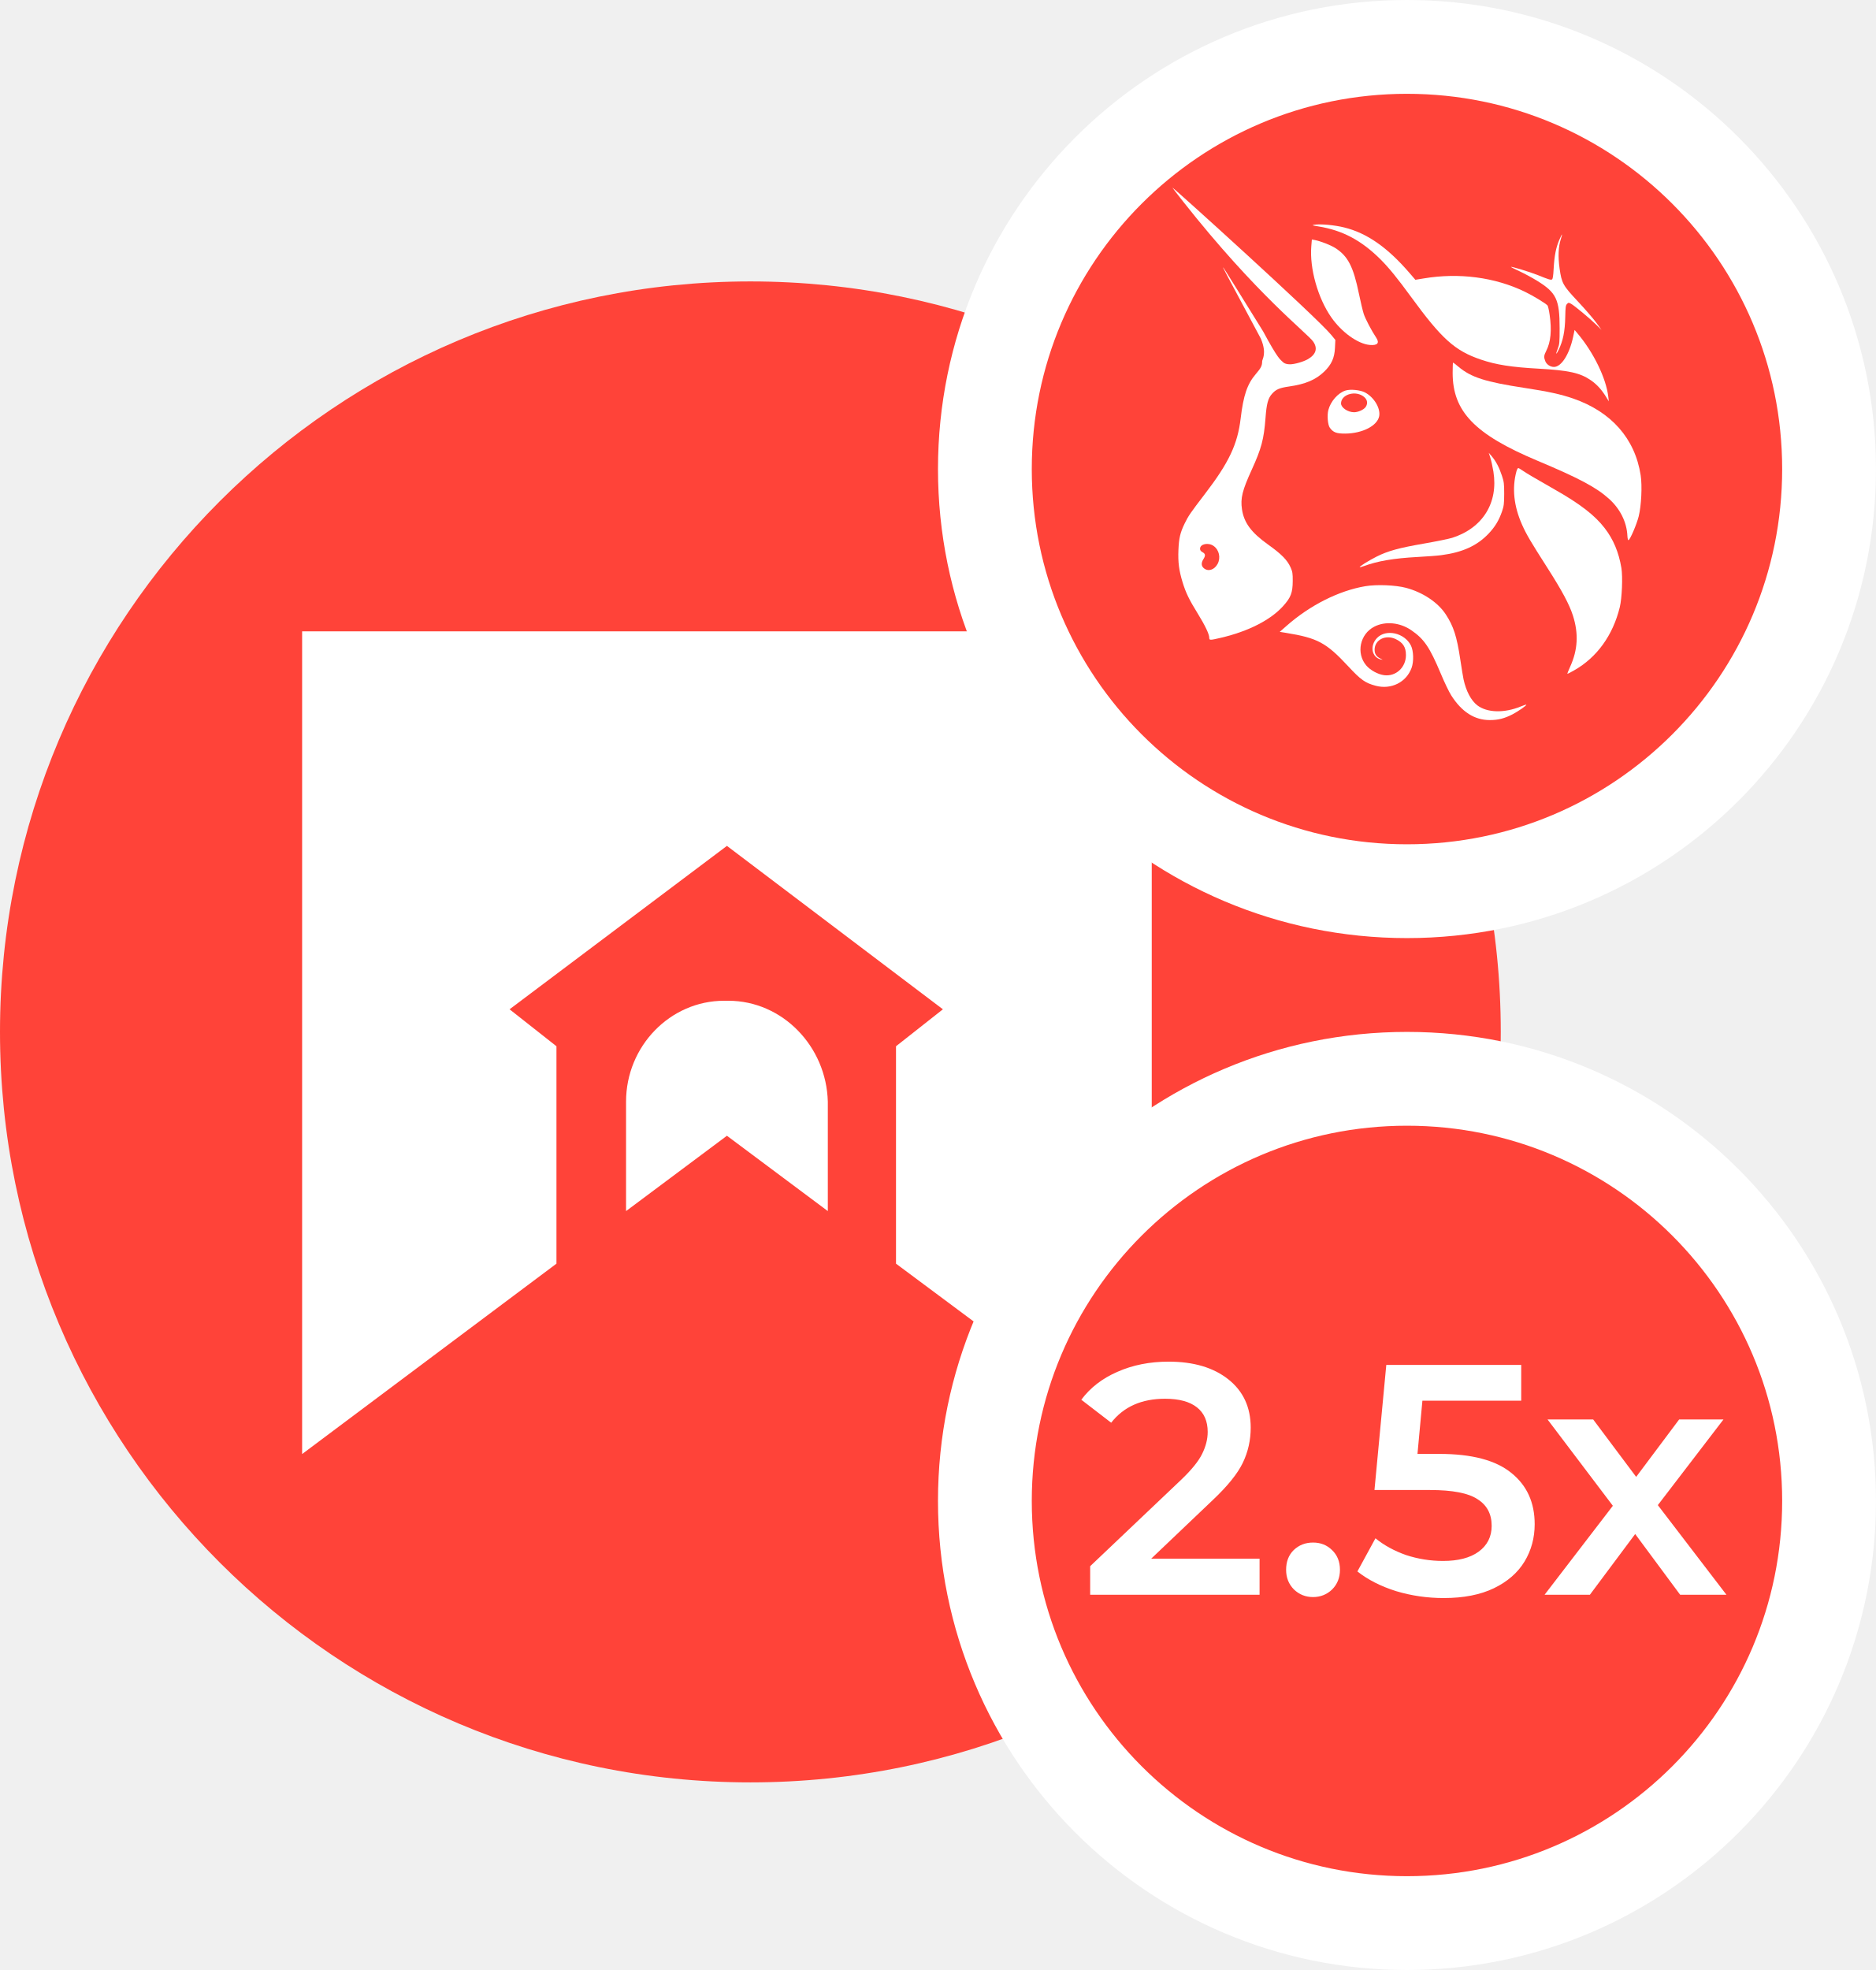
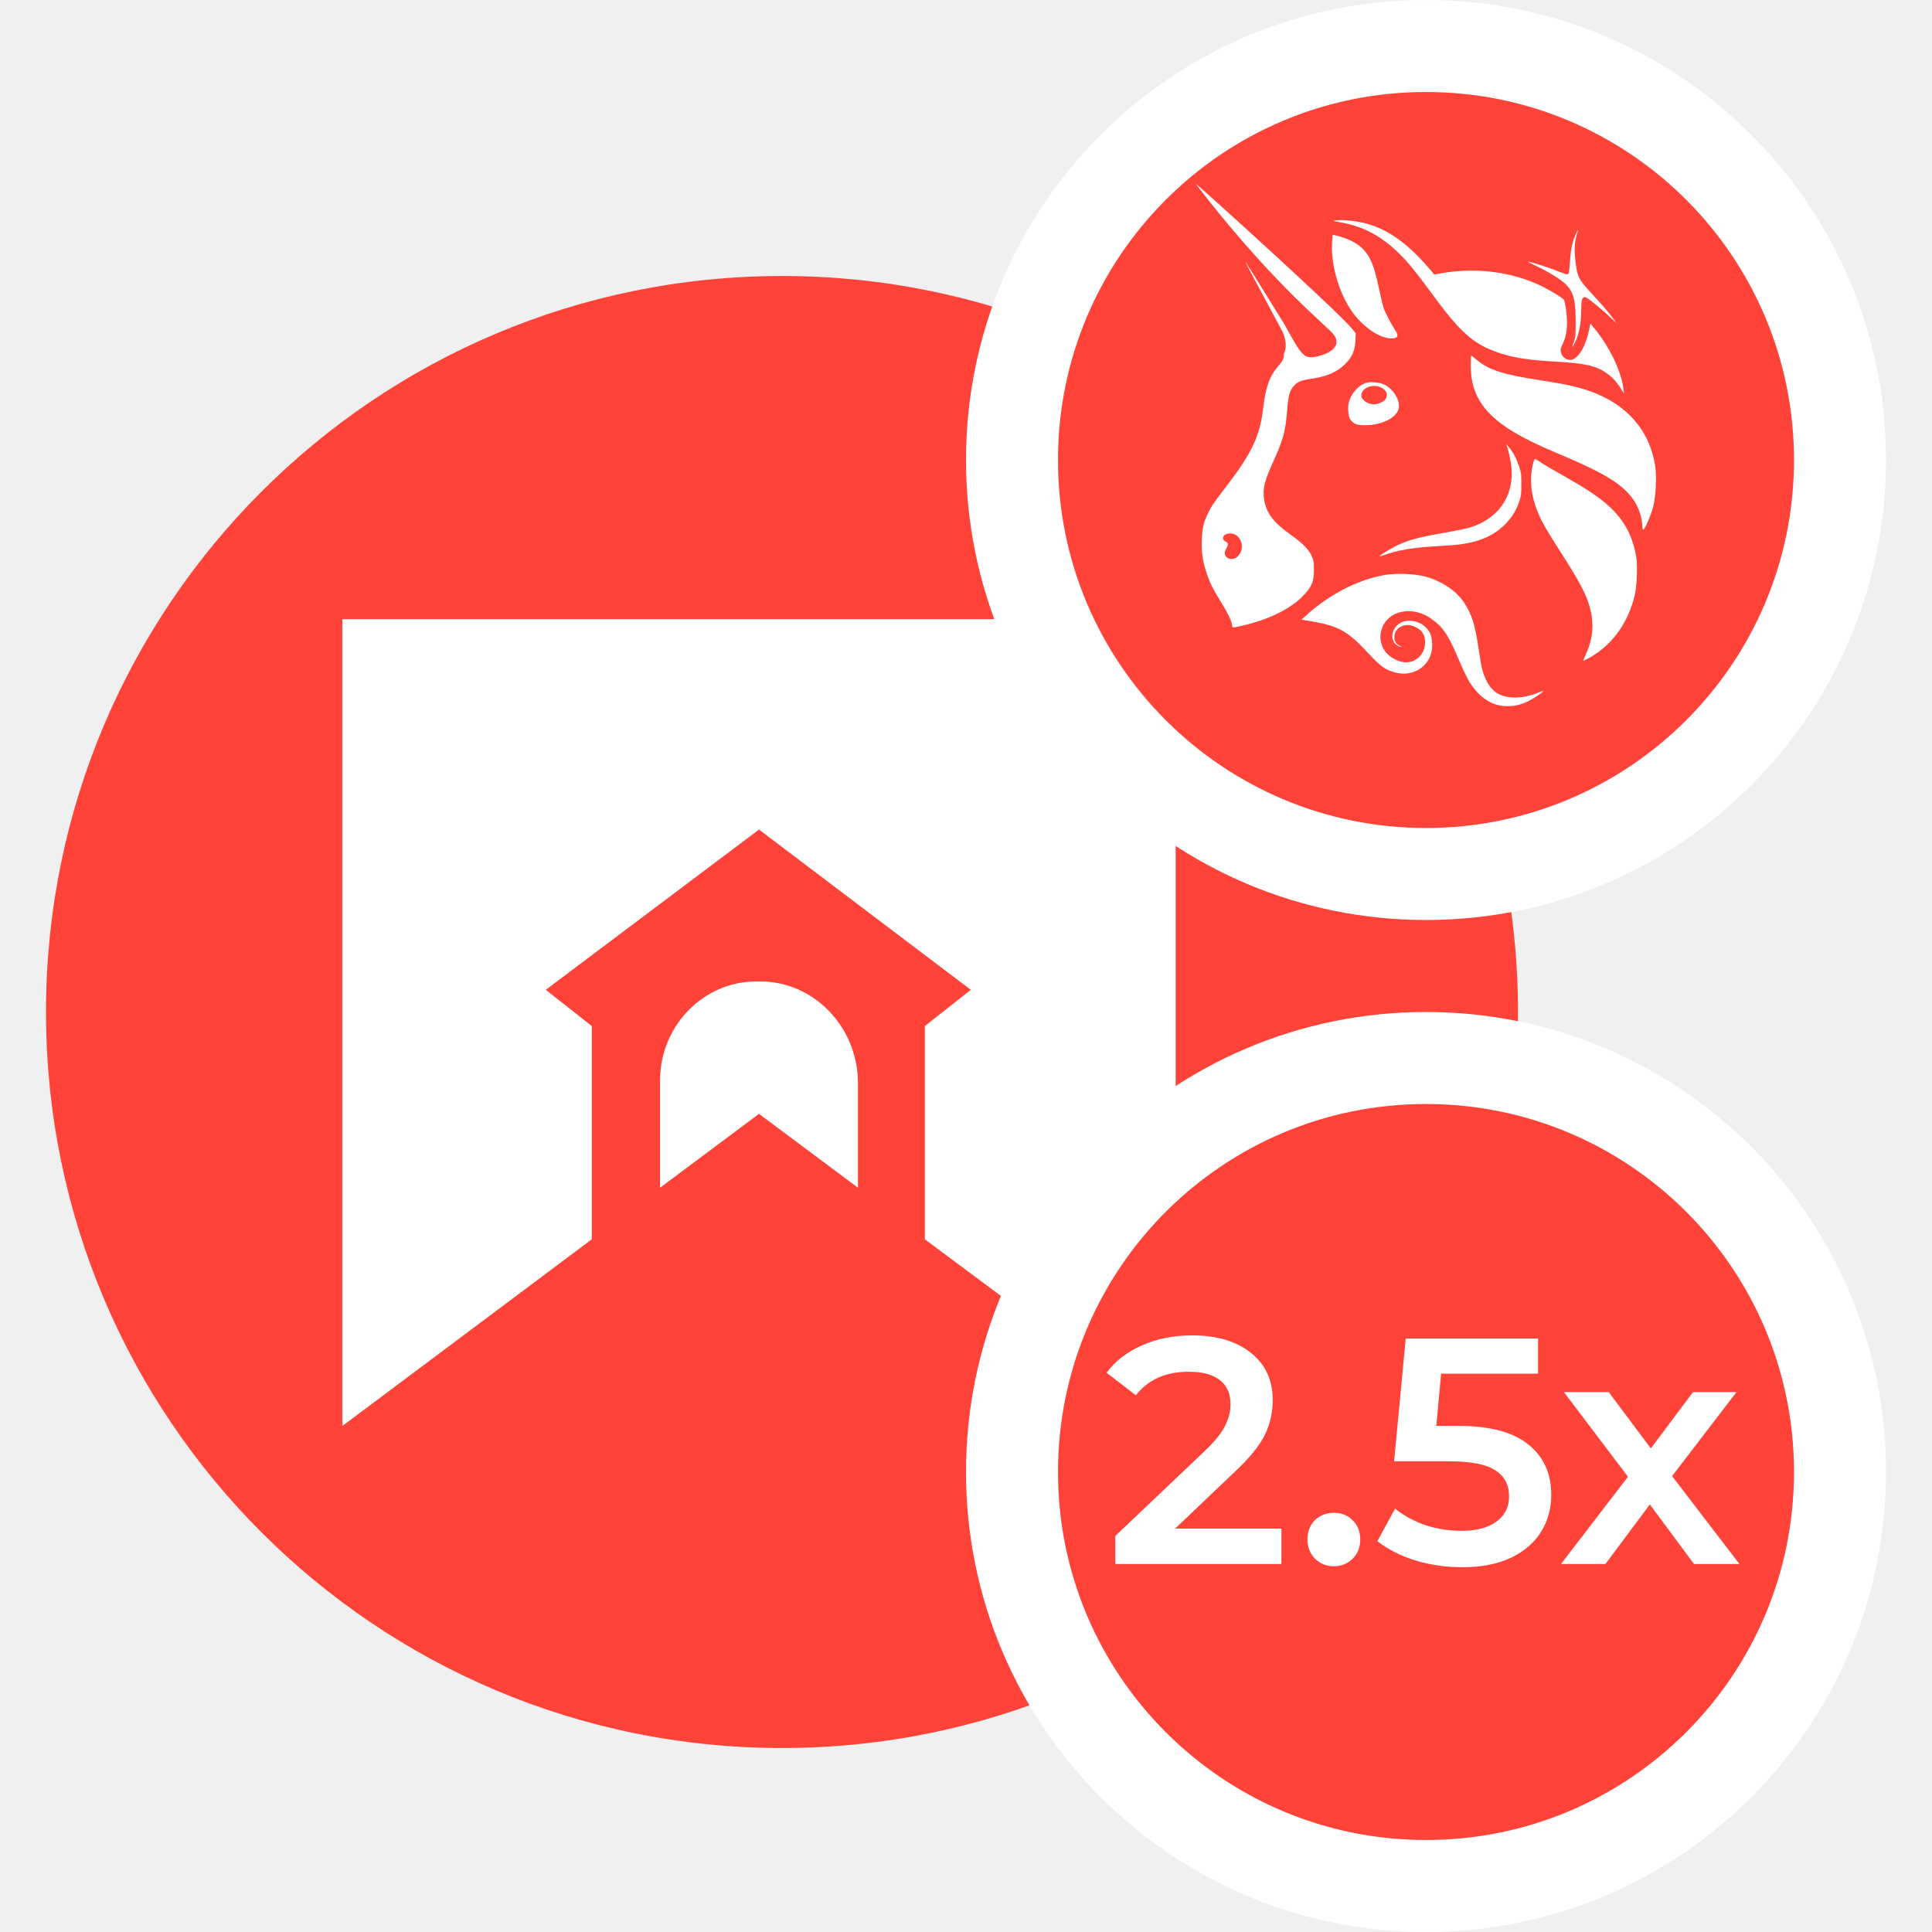
- <svg xmlns="http://www.w3.org/2000/svg" width="40" height="42" viewBox="0 0 40 42" fill="none">
+ <svg xmlns="http://www.w3.org/2000/svg" width="42" height="42" viewBox="0 0 40 42">
  <rect y="6" width="32" height="32" rx="16" fill="#FF4339" />
-   <path d="M15.53 21.336H15.439C14.288 21.336 13.349 22.306 13.349 23.487V25.82L15.5 24.214L17.651 25.82V23.487C17.621 22.306 16.681 21.336 15.53 21.336Z" fill="white" />
-   <path d="M6.442 13.46V31L11.865 26.941V22.306L10.865 21.518L15.5 18.034L20.105 21.518L19.105 22.306V26.941L24.558 31V13.46H6.442Z" fill="white" />
-   <rect x="21" y="23" width="18" height="18" rx="9" fill="#FF4339" stroke="white" stroke-width="2" />
-   <rect x="21" y="1" width="18" height="18" rx="9" fill="#FF4339" stroke="white" stroke-width="2" />
-   <path d="M28.111 4.827C27.97 4.804 27.964 4.802 28.03 4.791C28.157 4.771 28.457 4.798 28.664 4.85C29.147 4.969 29.586 5.276 30.055 5.821L30.179 5.965L30.357 5.936C31.108 5.81 31.872 5.91 32.51 6.218C32.686 6.302 32.963 6.471 32.998 6.514C33.008 6.528 33.029 6.617 33.042 6.712C33.09 7.04 33.066 7.292 32.97 7.479C32.918 7.582 32.915 7.614 32.95 7.702C32.978 7.771 33.056 7.823 33.134 7.823C33.292 7.823 33.463 7.555 33.543 7.182L33.574 7.034L33.636 7.108C33.978 7.512 34.246 8.063 34.292 8.455L34.304 8.557L34.247 8.464C34.148 8.304 34.049 8.196 33.922 8.108C33.692 7.949 33.45 7.896 32.808 7.86C32.228 7.828 31.9 7.777 31.575 7.666C31.021 7.478 30.742 7.227 30.085 6.327C29.793 5.927 29.612 5.705 29.433 5.527C29.025 5.122 28.624 4.91 28.111 4.827Z" fill="white" />
-   <path d="M33.128 5.72C33.143 5.452 33.178 5.275 33.248 5.114C33.275 5.05 33.301 4.998 33.305 4.998C33.309 4.998 33.297 5.045 33.279 5.103C33.228 5.259 33.219 5.473 33.254 5.723C33.299 6.039 33.324 6.085 33.644 6.426C33.795 6.587 33.969 6.789 34.033 6.875L34.148 7.033L34.033 6.92C33.892 6.783 33.568 6.514 33.496 6.475C33.448 6.449 33.441 6.45 33.412 6.481C33.384 6.509 33.379 6.552 33.375 6.753C33.369 7.066 33.328 7.268 33.229 7.469C33.176 7.578 33.167 7.555 33.216 7.432C33.252 7.34 33.255 7.3 33.255 6.996C33.255 6.386 33.185 6.239 32.778 5.988C32.675 5.924 32.505 5.833 32.401 5.784C32.296 5.736 32.213 5.693 32.216 5.69C32.228 5.678 32.624 5.799 32.784 5.863C33.022 5.959 33.061 5.971 33.09 5.959C33.109 5.952 33.119 5.893 33.128 5.72Z" fill="white" />
-   <path d="M28.385 6.764C28.099 6.353 27.922 5.723 27.96 5.252L27.972 5.106L28.037 5.118C28.159 5.142 28.37 5.224 28.469 5.286C28.74 5.458 28.857 5.684 28.976 6.264C29.011 6.434 29.057 6.627 29.078 6.692C29.112 6.797 29.24 7.042 29.345 7.201C29.42 7.315 29.37 7.369 29.204 7.354C28.95 7.33 28.606 7.082 28.385 6.764Z" fill="white" />
-   <path d="M32.781 9.822C31.445 9.261 30.974 8.773 30.974 7.951C30.974 7.83 30.978 7.73 30.983 7.73C30.988 7.73 31.039 7.77 31.098 7.819C31.369 8.046 31.672 8.143 32.512 8.271C33.007 8.346 33.285 8.407 33.542 8.496C34.358 8.778 34.862 9.351 34.983 10.132C35.018 10.358 34.997 10.784 34.941 11.008C34.896 11.185 34.759 11.504 34.723 11.516C34.713 11.52 34.703 11.479 34.7 11.425C34.687 11.132 34.545 10.847 34.306 10.633C34.035 10.39 33.672 10.196 32.781 9.822Z" fill="white" />
-   <path d="M31.843 10.055C31.826 9.951 31.797 9.818 31.778 9.76L31.744 9.654L31.808 9.728C31.895 9.831 31.965 9.962 32.023 10.137C32.068 10.271 32.073 10.311 32.073 10.528C32.072 10.741 32.067 10.786 32.026 10.906C31.96 11.095 31.879 11.23 31.743 11.374C31.499 11.633 31.185 11.777 30.732 11.836C30.654 11.847 30.424 11.864 30.222 11.875C29.714 11.903 29.379 11.96 29.078 12.07C29.035 12.086 28.997 12.095 28.993 12.091C28.98 12.079 29.185 11.951 29.354 11.866C29.593 11.746 29.83 11.681 30.362 11.589C30.625 11.543 30.896 11.488 30.965 11.466C31.616 11.257 31.95 10.72 31.843 10.055Z" fill="white" />
-   <path d="M32.456 11.191C32.278 10.792 32.237 10.408 32.334 10.049C32.345 10.011 32.362 9.979 32.372 9.979C32.382 9.979 32.424 10.003 32.465 10.032C32.547 10.089 32.711 10.186 33.148 10.435C33.694 10.745 34.005 10.986 34.216 11.26C34.402 11.501 34.516 11.775 34.572 12.109C34.603 12.298 34.584 12.754 34.538 12.944C34.391 13.545 34.05 14.017 33.564 14.292C33.493 14.333 33.429 14.366 33.422 14.366C33.415 14.366 33.441 14.297 33.48 14.213C33.643 13.856 33.662 13.509 33.538 13.122C33.462 12.886 33.308 12.597 32.996 12.109C32.633 11.542 32.545 11.391 32.456 11.191Z" fill="white" />
-   <path d="M27.435 13.341C27.931 12.904 28.548 12.593 29.11 12.498C29.353 12.457 29.756 12.473 29.981 12.533C30.34 12.629 30.662 12.844 30.829 13.101C30.993 13.351 31.063 13.569 31.136 14.055C31.165 14.247 31.196 14.439 31.206 14.482C31.26 14.734 31.367 14.935 31.499 15.037C31.709 15.197 32.071 15.207 32.427 15.062C32.487 15.037 32.54 15.02 32.544 15.024C32.556 15.038 32.377 15.163 32.251 15.229C32.081 15.317 31.945 15.352 31.766 15.352C31.44 15.352 31.169 15.179 30.944 14.826C30.899 14.756 30.799 14.549 30.722 14.364C30.483 13.796 30.366 13.623 30.089 13.434C29.848 13.27 29.537 13.24 29.304 13.36C28.997 13.517 28.911 13.926 29.131 14.186C29.218 14.289 29.381 14.378 29.514 14.395C29.764 14.427 29.978 14.229 29.978 13.967C29.978 13.796 29.915 13.699 29.757 13.624C29.541 13.523 29.309 13.642 29.31 13.853C29.31 13.944 29.348 14 29.435 14.041C29.491 14.068 29.492 14.07 29.446 14.06C29.248 14.017 29.202 13.768 29.361 13.602C29.552 13.403 29.948 13.491 30.084 13.762C30.141 13.876 30.148 14.103 30.098 14.24C29.986 14.547 29.662 14.708 29.332 14.62C29.108 14.56 29.017 14.496 28.747 14.205C28.277 13.7 28.094 13.602 27.417 13.492L27.287 13.471L27.435 13.341Z" fill="white" />
-   <path fill-rule="evenodd" clip-rule="evenodd" d="M25.231 4.302C26.8 6.289 27.88 7.109 28 7.282C28.1 7.425 28.062 7.554 27.892 7.655C27.798 7.711 27.604 7.767 27.507 7.767C27.397 7.767 27.359 7.723 27.359 7.723C27.295 7.66 27.259 7.671 26.932 7.064C26.477 6.328 26.097 5.718 26.086 5.707C26.062 5.684 26.063 5.685 26.885 7.221C27.018 7.541 26.912 7.658 26.912 7.704C26.912 7.797 26.888 7.845 26.778 7.973C26.595 8.186 26.513 8.425 26.454 8.92C26.388 9.475 26.202 9.866 25.687 10.537C25.386 10.93 25.336 11.002 25.26 11.16C25.164 11.359 25.138 11.471 25.127 11.722C25.116 11.988 25.138 12.16 25.216 12.415C25.284 12.637 25.355 12.784 25.537 13.078C25.694 13.332 25.784 13.521 25.784 13.595C25.784 13.653 25.795 13.653 26.038 13.596C26.621 13.459 27.093 13.217 27.359 12.922C27.524 12.739 27.563 12.637 27.564 12.387C27.565 12.223 27.559 12.188 27.517 12.094C27.448 11.94 27.322 11.812 27.044 11.614C26.68 11.355 26.525 11.146 26.482 10.859C26.447 10.623 26.488 10.457 26.689 10.017C26.897 9.561 26.949 9.367 26.984 8.908C27.006 8.611 27.037 8.494 27.119 8.4C27.204 8.302 27.281 8.269 27.492 8.239C27.835 8.19 28.054 8.097 28.234 7.924C28.39 7.774 28.456 7.63 28.465 7.412L28.473 7.247L28.386 7.141C28.07 6.757 25.02 4 25 4C24.996 4 25.1 4.136 25.231 4.302ZM25.962 12.023C26.033 11.891 25.995 11.722 25.876 11.639C25.763 11.56 25.588 11.597 25.588 11.699C25.588 11.731 25.604 11.753 25.641 11.773C25.704 11.807 25.708 11.845 25.659 11.922C25.609 12 25.613 12.069 25.671 12.116C25.763 12.191 25.893 12.15 25.962 12.023Z" fill="white" />
-   <path fill-rule="evenodd" clip-rule="evenodd" d="M28.69 8.326C28.529 8.377 28.372 8.556 28.323 8.743C28.294 8.857 28.311 9.057 28.355 9.119C28.427 9.219 28.496 9.245 28.684 9.244C29.051 9.241 29.37 9.077 29.408 8.871C29.438 8.703 29.298 8.469 29.105 8.367C29.005 8.314 28.793 8.293 28.69 8.326ZM29.12 8.676C29.176 8.592 29.152 8.501 29.055 8.44C28.872 8.323 28.594 8.42 28.594 8.601C28.594 8.691 28.739 8.789 28.872 8.789C28.96 8.789 29.081 8.734 29.12 8.676Z" fill="white" />
-   <path d="M26.857 33.23V34H23.245V33.391L25.191 31.543C25.41 31.333 25.557 31.151 25.632 30.997C25.711 30.838 25.751 30.682 25.751 30.528C25.751 30.299 25.674 30.124 25.52 30.003C25.366 29.882 25.14 29.821 24.841 29.821C24.342 29.821 23.959 29.991 23.693 30.332L23.056 29.842C23.247 29.585 23.504 29.387 23.826 29.247C24.153 29.102 24.517 29.03 24.918 29.03C25.45 29.03 25.875 29.156 26.192 29.408C26.509 29.66 26.668 30.003 26.668 30.437C26.668 30.703 26.612 30.953 26.5 31.186C26.388 31.419 26.173 31.685 25.856 31.984L24.547 33.23H26.857ZM27.997 34.049C27.838 34.049 27.703 33.995 27.591 33.888C27.479 33.776 27.423 33.636 27.423 33.468C27.423 33.295 27.476 33.155 27.584 33.048C27.696 32.941 27.833 32.887 27.997 32.887C28.16 32.887 28.295 32.941 28.403 33.048C28.515 33.155 28.571 33.295 28.571 33.468C28.571 33.636 28.515 33.776 28.403 33.888C28.291 33.995 28.155 34.049 27.997 34.049ZM30.693 30.997C31.383 30.997 31.894 31.132 32.226 31.403C32.557 31.669 32.723 32.033 32.723 32.495C32.723 32.789 32.65 33.055 32.506 33.293C32.361 33.531 32.144 33.72 31.855 33.86C31.565 34 31.208 34.07 30.784 34.07C30.434 34.07 30.095 34.021 29.769 33.923C29.442 33.82 29.167 33.68 28.943 33.503L29.328 32.796C29.51 32.945 29.727 33.064 29.979 33.153C30.235 33.237 30.499 33.279 30.77 33.279C31.092 33.279 31.344 33.214 31.526 33.083C31.712 32.948 31.806 32.763 31.806 32.53C31.806 32.278 31.705 32.089 31.505 31.963C31.309 31.832 30.97 31.767 30.49 31.767H29.307L29.559 29.1H32.436V29.863H30.329L30.224 30.997H30.693ZM35.825 34L34.866 32.705L33.9 34H32.934L34.39 32.103L32.997 30.262H33.97L34.887 31.487L35.804 30.262H36.749L35.349 32.089L36.812 34H35.825Z" fill="white" />
+   <path d="m15.53 21.336h-0.091c-1.151 0-2.09 0.969-2.09 2.151v2.333l2.151-1.606 2.151 1.606v-2.333c-0.03-1.181-0.969-2.151-2.12-2.151z" fill="#fff" />
+   <path d="m6.442 13.46v17.54l5.423-4.059v-4.635l-1-0.788 4.635-3.484 4.605 3.484-1 0.788v4.635l5.453 4.059v-17.54h-18.116z" fill="#fff" />
+   <rect x="21" y="23" width="18" height="18" rx="9" fill="#FF4339" stroke="#fff" stroke-width="2" />
+   <rect x="21" y="1" width="18" height="18" rx="9" fill="#FF4339" stroke="#fff" stroke-width="2" />
+   <path d="m28.111 4.827c-0.141-0.023-0.147-0.025-0.081-0.036 0.127-0.02 0.427 0.007 0.634 0.059 0.483 0.12 0.922 0.426 1.391 0.971l0.124 0.145 0.178-0.03c0.751-0.126 1.514-0.026 2.153 0.282 0.176 0.085 0.453 0.253 0.487 0.297 0.011 0.014 0.031 0.103 0.045 0.198 0.047 0.328 0.024 0.58-0.072 0.768-0.052 0.102-0.055 0.135-0.02 0.222 0.028 0.07 0.106 0.121 0.184 0.121 0.159-2.3e-4 0.33-0.268 0.409-0.641l0.031-0.148 0.062 0.074c0.342 0.404 0.61 0.955 0.656 1.347l0.012 0.102-0.057-0.093c-0.099-0.16-0.198-0.269-0.325-0.357-0.229-0.158-0.472-0.212-1.113-0.247-0.58-0.032-0.908-0.084-1.233-0.194-0.553-0.188-0.833-0.439-1.49-1.339-0.292-0.4-0.472-0.621-0.652-0.799-0.408-0.405-0.809-0.617-1.322-0.7z" fill="#fff" />
+   <path d="m33.128 5.72c0.015-0.268 0.049-0.445 0.119-0.606 0.028-0.064 0.054-0.116 0.058-0.116 0.004 0-0.008 0.047-0.027 0.105-0.051 0.157-0.059 0.371-0.024 0.62 0.044 0.316 0.07 0.362 0.39 0.704 0.15 0.16 0.325 0.362 0.388 0.449l0.115 0.158-0.115-0.113c-0.141-0.138-0.465-0.407-0.536-0.445-0.048-0.026-0.055-0.025-0.085 0.005-0.027 0.028-0.033 0.071-0.037 0.272-0.006 0.314-0.047 0.515-0.146 0.716-0.053 0.109-0.062 0.086-0.014-0.037 0.036-0.092 0.04-0.132 0.04-0.436-6e-4 -0.61-0.07-0.757-0.477-1.008-0.103-0.064-0.273-0.155-0.378-0.204-0.104-0.049-0.188-0.091-0.185-0.094 0.012-0.012 0.408 0.109 0.568 0.173 0.238 0.095 0.277 0.108 0.306 0.096 0.019-0.008 0.029-0.067 0.038-0.239z" fill="#fff" />
+   <path d="m28.385 6.764c-0.286-0.411-0.463-1.041-0.425-1.512l0.012-0.146 0.065 0.012c0.122 0.023 0.333 0.105 0.432 0.168 0.271 0.172 0.388 0.398 0.507 0.978 0.035 0.17 0.081 0.362 0.102 0.428 0.034 0.105 0.162 0.35 0.267 0.509 0.075 0.115 0.025 0.169-0.141 0.153-0.254-0.024-0.597-0.271-0.819-0.59z" fill="#fff" />
+   <path d="m32.781 9.822c-1.337-0.562-1.807-1.049-1.807-1.872 0-0.121 4e-3 -0.22 0.009-0.22 0.005 0 0.057 0.04 0.115 0.089 0.271 0.227 0.575 0.324 1.415 0.452 0.494 0.075 0.773 0.136 1.029 0.225 0.816 0.282 1.321 0.855 1.441 1.636 0.035 0.227 0.014 0.652-0.042 0.876-0.045 0.177-0.181 0.496-0.218 0.508-0.01 0.003-0.02-0.037-0.022-0.091-0.014-0.293-0.156-0.578-0.394-0.792-0.271-0.243-0.635-0.436-1.525-0.811z" fill="#fff" />
+   <path d="m31.843 10.055c-0.017-0.104-0.046-0.237-0.065-0.295l-0.034-0.106 0.063 0.074c0.088 0.103 0.157 0.234 0.216 0.409 0.045 0.134 0.05 0.173 0.05 0.39-3e-4 0.213-0.006 0.258-0.047 0.378-0.065 0.19-0.146 0.324-0.282 0.468-0.244 0.259-0.558 0.403-1.011 0.463-0.079 0.01-0.308 0.028-0.51 0.039-0.508 0.028-0.843 0.085-1.144 0.195-0.043 0.016-0.082 0.025-0.086 0.021-0.012-0.013 0.193-0.14 0.362-0.225 0.238-0.12 0.476-0.185 1.008-0.278 0.263-0.046 0.534-0.101 0.603-0.123 0.651-0.208 0.985-0.745 0.878-1.41z" fill="#fff" />
+   <path d="m32.456 11.191c-0.178-0.398-0.218-0.783-0.121-1.142 0.011-0.038 0.027-0.07 0.037-0.07 0.01 0 0.052 0.024 0.093 0.053 0.082 0.058 0.246 0.154 0.683 0.403 0.546 0.31 0.857 0.551 1.068 0.826 0.185 0.241 0.3 0.515 0.355 0.849 0.031 0.189 0.013 0.644-0.034 0.835-0.147 0.601-0.488 1.073-0.974 1.348-0.071 0.04-0.135 0.073-0.142 0.074-7e-3 2e-4 0.019-0.069 0.058-0.153 0.164-0.357 0.182-0.704 0.059-1.09-0.076-0.237-0.23-0.525-0.542-1.013-0.363-0.567-0.451-0.718-0.541-0.918z" fill="#fff" />
+   <path d="m27.435 13.341c0.496-0.437 1.113-0.748 1.675-0.843 0.242-0.041 0.646-0.025 0.87 0.035 0.36 0.096 0.681 0.311 0.849 0.568 0.164 0.251 0.234 0.469 0.307 0.954 0.029 0.192 0.06 0.384 0.07 0.428 0.055 0.252 0.162 0.453 0.294 0.554 0.21 0.16 0.572 0.17 0.928 0.025 0.06-0.025 0.113-0.042 0.117-0.038 0.013 0.013-0.166 0.139-0.293 0.204-0.17 0.089-0.305 0.123-0.485 0.123-0.326 0-0.597-0.173-0.822-0.526-0.044-0.07-0.144-0.277-0.222-0.462-0.238-0.567-0.356-0.74-0.633-0.929-0.241-0.165-0.552-0.194-0.785-0.074-0.307 0.157-0.393 0.566-0.173 0.826 0.087 0.103 0.25 0.192 0.384 0.209 0.249 0.032 0.464-0.166 0.464-0.428 0-0.171-0.063-0.268-0.221-0.342-0.216-0.102-0.448 0.017-0.447 0.229 4e-4 0.09 0.038 0.147 0.125 0.188 0.056 0.026 0.057 0.028 0.012 0.018-0.198-0.043-0.245-0.292-0.085-0.458 0.191-0.199 0.587-0.111 0.723 0.16 0.057 0.114 0.064 0.341 0.014 0.478-0.111 0.307-0.436 0.468-0.765 0.38-0.224-0.06-0.316-0.124-0.586-0.415-0.47-0.505-0.652-0.603-1.329-0.713l-0.13-0.021 0.148-0.13z" fill="#fff" />
+   <path d="m25.231 4.302c1.569 1.987 2.649 2.807 2.769 2.98 0.099 0.143 0.062 0.272-0.108 0.372-0.094 0.056-0.289 0.113-0.386 0.113-0.11 0-0.148-0.044-0.148-0.044-0.064-0.063-0.1-0.052-0.427-0.659-0.455-0.736-0.835-1.347-0.845-1.357-0.024-0.024-0.024-0.023 0.799 1.513 0.133 0.32 0.026 0.438 0.026 0.483 0 0.093-0.024 0.142-0.134 0.269-0.183 0.213-0.265 0.452-0.323 0.947-0.066 0.555-0.252 0.947-0.767 1.617-0.302 0.393-0.351 0.465-0.427 0.623-0.096 0.199-0.122 0.311-0.133 0.562-0.011 0.266 0.011 0.438 0.089 0.692 0.068 0.223 0.139 0.37 0.321 0.664 0.157 0.254 0.247 0.442 0.247 0.516 0 0.059 0.011 0.059 0.254 0.001 0.582-0.137 1.055-0.379 1.321-0.674 0.165-0.183 0.203-0.284 0.204-0.535 8e-4 -0.164-0.005-0.199-0.047-0.293-0.069-0.154-0.195-0.281-0.473-0.479-0.364-0.26-0.519-0.468-0.562-0.756-0.035-0.236 0.006-0.402 0.207-0.842 0.208-0.456 0.26-0.65 0.295-1.109 0.023-0.297 0.054-0.414 0.136-0.508 0.085-0.098 0.162-0.131 0.373-0.161 0.344-0.049 0.562-0.142 0.742-0.315 0.156-0.15 0.221-0.295 0.231-0.512l0.008-0.165-0.087-0.106c-0.316-0.384-3.366-3.141-3.386-3.141-0.004 0 0.1 0.136 0.231 0.302zm0.731 7.721c0.071-0.132 0.034-0.302-0.086-0.385-0.113-0.078-0.288-0.041-0.288 0.061 0 0.031 0.017 0.054 0.054 0.074 0.063 0.034 0.067 0.071 0.018 0.149-0.05 0.078-0.046 0.147 0.011 0.194 0.092 0.075 0.223 0.034 0.291-0.092z" clip-rule="evenodd" fill="#fff" fill-rule="evenodd" />
+   <path d="m28.69 8.326c-0.161 0.052-0.318 0.23-0.367 0.417-0.03 0.114-0.013 0.314 0.032 0.376 0.072 0.1 0.141 0.126 0.329 0.125 0.367-0.003 0.687-0.167 0.724-0.373 0.03-0.169-0.11-0.402-0.303-0.505-0.1-0.053-0.312-0.074-0.414-0.041zm0.429 0.351c0.057-0.084 0.032-0.175-0.065-0.236-0.183-0.117-0.461-0.02-0.461 0.161 0 0.09 0.145 0.188 0.277 0.188 0.088 0 0.209-0.055 0.248-0.113z" clip-rule="evenodd" fill="#fff" fill-rule="evenodd" />
+   <path d="m26.857 33.23v0.77h-3.612v-0.609l1.946-1.848c0.219-0.21 0.366-0.392 0.441-0.546 0.079-0.159 0.119-0.315 0.119-0.469 0-0.229-0.077-0.404-0.231-0.525s-0.38-0.182-0.679-0.182c-0.499 0-0.882 0.17-1.148 0.511l-0.637-0.49c0.191-0.257 0.448-0.455 0.77-0.595 0.327-0.145 0.691-0.217 1.092-0.217 0.532 0 0.957 0.126 1.274 0.378s0.476 0.595 0.476 1.029c0 0.266-0.056 0.516-0.168 0.749s-0.327 0.499-0.644 0.798l-1.309 1.246h2.31zm1.14 0.819c-0.159 0-0.294-0.054-0.406-0.161-0.112-0.112-0.168-0.252-0.168-0.42 0-0.173 0.054-0.313 0.161-0.42 0.112-0.107 0.25-0.161 0.413-0.161 0.163 0 0.299 0.054 0.406 0.161 0.112 0.107 0.168 0.247 0.168 0.42 0 0.168-0.056 0.308-0.168 0.42-0.112 0.107-0.247 0.161-0.406 0.161zm2.696-3.052c0.691 0 1.202 0.135 1.533 0.406 0.331 0.266 0.497 0.63 0.497 1.092 0 0.294-0.072 0.56-0.217 0.798-0.145 0.238-0.362 0.427-0.651 0.567-0.289 0.14-0.646 0.21-1.071 0.21-0.35 0-0.688-0.049-1.015-0.147-0.327-0.103-0.602-0.243-0.826-0.42l0.385-0.707c0.182 0.149 0.399 0.268 0.651 0.357 0.257 0.084 0.52 0.126 0.791 0.126 0.322 0 0.574-0.065 0.756-0.196 0.187-0.135 0.28-0.32 0.28-0.553 0-0.252-0.1-0.441-0.301-0.567-0.196-0.131-0.534-0.196-1.015-0.196h-1.183l0.252-2.667h2.877v0.763h-2.107l-0.105 1.134h0.469zm5.133 3.003-0.959-1.295-0.966 1.295h-0.966l1.456-1.897-1.393-1.841h0.973l0.917 1.225 0.917-1.225h0.945l-1.4 1.827 1.463 1.911h-0.987z" fill="#fff" />
</svg>
